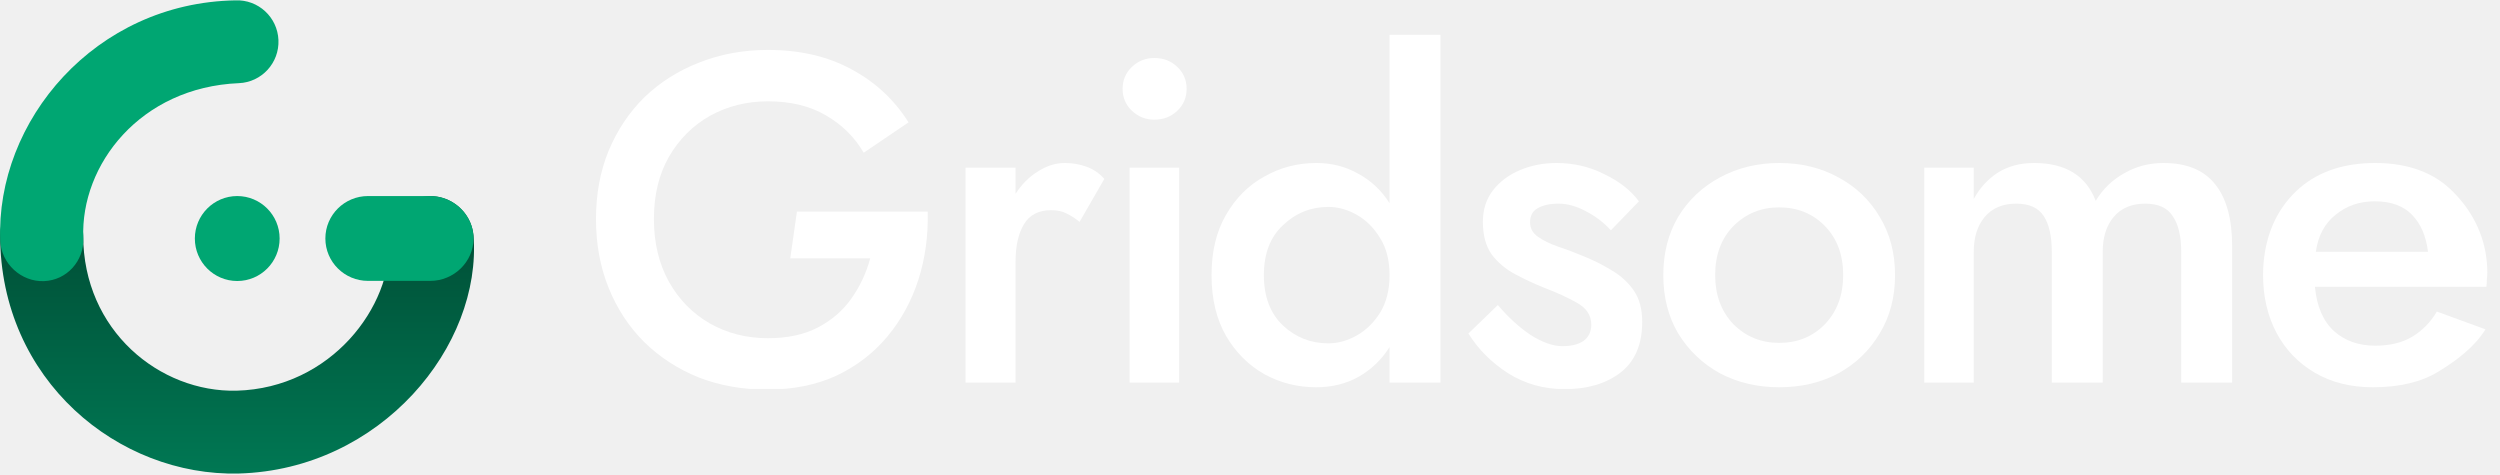
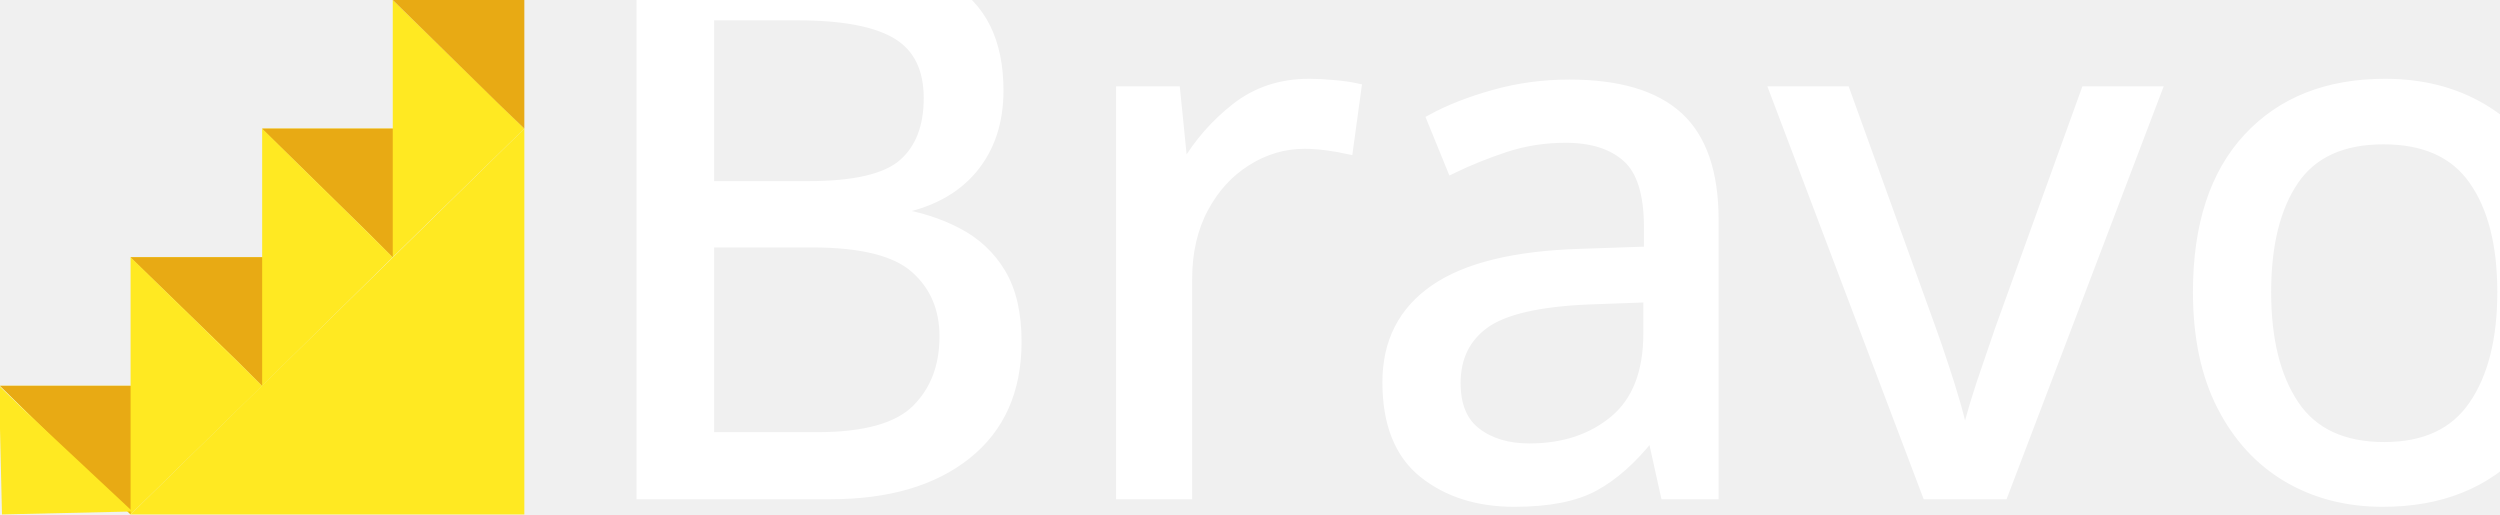
- <svg xmlns="http://www.w3.org/2000/svg" width="1292" height="245" viewBox="0 0 1292 245" fill="none">
-   <path d="M221.494 101.381C233.274 100.815 243.701 109.953 244.718 121.743C249.124 178.78 196.925 242.674 123.366 244.717C61.377 246.247 0.068 196.619 0.068 121.58C0.068 109.754 9.841 100.167 21.634 100.167C33.427 100.167 42.987 109.754 42.987 121.58C42.987 170.939 82.675 202.883 122.316 201.905C171.115 200.549 202.839 158.295 201.189 123.795C200.623 111.983 209.715 101.948 221.494 101.381Z" fill="url(#paint0_linear)" />
-   <path d="M168.15 123.24C168.15 111.133 178.026 101.318 190.208 101.318L222.354 101.318C234.537 101.318 244.718 111.133 244.718 123.24C244.718 135.348 234.537 145.163 222.354 145.163H190.208C178.026 145.163 168.15 135.348 168.15 123.24Z" fill="#00A672" />
-   <path d="M100.7 123.272C100.7 111.147 110.513 101.318 122.604 101.318C134.696 101.318 144.509 111.147 144.509 123.272C144.509 135.397 134.696 145.227 122.604 145.227C110.513 145.227 100.7 135.397 100.7 123.272Z" fill="#00A672" />
-   <path fill-rule="evenodd" clip-rule="evenodd" d="M143.902 20.696C144.392 32.512 135.236 42.488 123.453 42.979C72.588 45.097 41.535 85.076 43.046 123.036C43.517 134.852 34.537 144.814 22.753 145.286C10.969 145.758 0.606 136.221 0.136 124.405C-2.327 62.545 49.181 1.391 121.681 0.19C133.464 -0.3 143.413 8.88 143.902 20.696Z" fill="#00A672" />
-   <g clip-path="url(#clip0)">
-     <path d="M408.408 133.495H449.737C447.645 141.221 444.345 148.224 439.838 154.502C435.491 160.618 429.777 165.528 422.694 169.231C415.611 172.933 406.999 174.784 396.858 174.784C385.75 174.784 375.69 172.209 366.675 167.057C357.821 161.906 350.819 154.743 345.668 145.568C340.517 136.231 337.941 125.446 337.941 113.212C337.941 100.817 340.517 90.112 345.668 81.098C350.98 71.922 358.063 64.84 366.916 59.849C375.931 54.859 385.911 52.364 396.858 52.364C408.609 52.364 418.589 54.779 426.799 59.608C435.169 64.437 441.689 70.876 446.357 78.925L469.537 63.23C462.132 51.479 452.233 42.303 439.838 35.703C427.604 29.104 413.277 25.803 396.858 25.803C384.141 25.803 372.309 27.977 361.363 32.323C350.578 36.508 341.161 42.464 333.112 50.191C325.224 57.918 319.027 67.174 314.519 77.959C310.173 88.583 308 100.334 308 113.212C308 126.09 310.173 137.921 314.519 148.706C318.866 159.492 324.983 168.828 332.87 176.716C340.919 184.604 350.336 190.72 361.121 195.067C371.907 199.252 383.658 201.345 396.375 201.345C409.896 201.345 421.889 198.93 432.352 194.101C442.816 189.111 451.589 182.35 458.672 173.818C465.754 165.287 471.067 155.548 474.608 144.602C478.149 133.495 479.759 121.743 479.437 109.349H411.856L408.408 133.495Z" fill="white" />
-     <path d="M557.921 114.661L570.719 92.446C568.143 89.549 565.085 87.456 561.543 86.168C558.002 84.881 554.219 84.237 550.195 84.237C545.526 84.237 540.939 85.686 536.431 88.583C531.924 91.32 528.061 95.183 524.841 100.173V86.651H499.005V197.723H524.841V135.185C524.841 127.136 526.29 120.697 529.188 115.868C532.085 111.039 536.753 108.624 543.192 108.624C546.412 108.624 549.068 109.188 551.16 110.314C553.253 111.28 555.507 112.729 557.921 114.661Z" fill="white" />
-     <path d="M583.786 86.651V197.723H609.381V86.651H583.786ZM580.164 45.91C580.164 50.418 581.774 54.201 584.993 57.259C588.213 60.318 592.076 61.847 596.583 61.847C601.252 61.847 605.195 60.318 608.415 57.259C611.634 54.201 613.244 50.418 613.244 45.91C613.244 41.403 611.634 37.62 608.415 34.562C605.195 31.503 601.252 29.974 596.583 29.974C592.076 29.974 588.213 31.503 584.993 34.562C581.774 37.62 580.164 41.403 580.164 45.91Z" fill="white" />
-     <path d="M653.169 142.187C653.169 131.08 656.469 122.468 663.069 116.351C669.669 110.073 677.476 106.934 686.49 106.934C691.481 106.934 696.39 108.302 701.219 111.039C706.049 113.775 710.073 117.8 713.292 123.112C716.512 128.263 718.122 134.621 718.122 142.187C718.122 149.753 716.512 156.192 713.292 161.504C710.073 166.655 706.049 170.599 701.219 173.335C696.39 176.072 691.481 177.44 686.49 177.44C677.476 177.44 669.669 174.382 663.069 168.265C656.469 161.987 653.169 153.294 653.169 142.187ZM626.125 142.187C626.125 154.421 628.62 164.884 633.61 173.577C638.601 182.108 645.201 188.708 653.41 193.377C661.62 197.884 670.554 200.137 680.212 200.137C688.261 200.137 695.505 198.367 701.944 194.825C708.544 191.123 713.936 185.972 718.122 179.372V197.723H744.441V17.311H718.122V105.002C713.936 98.402 708.544 93.332 701.944 89.79C695.505 86.088 688.261 84.237 680.212 84.237C670.554 84.237 661.62 86.571 653.41 91.239C645.201 95.746 638.601 102.346 633.61 111.039C628.62 119.57 626.125 129.953 626.125 142.187Z" fill="white" />
-     <path d="M774.079 157.64L758.867 172.37C764.019 180.579 770.86 187.421 779.391 192.894C788.084 198.367 797.823 201.103 808.608 201.103C820.359 201.103 829.937 198.286 837.342 192.652C844.908 186.857 848.691 178.084 848.691 166.333C848.691 159.733 847.242 154.341 844.344 150.155C841.447 145.97 837.664 142.509 832.996 139.772C828.328 136.875 823.337 134.38 818.025 132.287C813.84 130.517 809.574 128.907 805.228 127.458C801.042 126.009 797.582 124.319 794.845 122.387C792.108 120.456 790.74 117.961 790.74 114.902C790.74 111.522 792.028 109.107 794.604 107.658C797.34 106.049 800.962 105.244 805.469 105.244C809.977 105.244 814.645 106.532 819.474 109.107C824.464 111.683 828.81 114.983 832.513 119.007L847 104.036C842.815 98.402 836.859 93.734 829.132 90.032C821.567 86.168 813.277 84.237 804.262 84.237C797.662 84.237 791.465 85.444 785.669 87.859C779.874 90.273 775.206 93.734 771.665 98.241C768.123 102.749 766.353 108.222 766.353 114.661C766.353 121.583 767.882 127.217 770.94 131.563C774.16 135.748 778.184 139.129 783.013 141.704C787.843 144.28 792.833 146.614 797.984 148.706C804.423 151.121 810.057 153.697 814.886 156.433C819.876 159.17 822.372 162.953 822.372 167.782C822.372 171.484 821.003 174.301 818.267 176.233C815.691 178.004 812.069 178.889 807.401 178.889C802.572 178.889 797.099 176.957 790.982 173.094C785.026 169.07 779.391 163.918 774.079 157.64Z" fill="white" />
-     <path d="M886.396 142.187C886.396 131.724 889.535 123.273 895.813 116.834C902.252 110.395 910.139 107.175 919.476 107.175C928.973 107.175 936.861 110.395 943.139 116.834C949.417 123.273 952.556 131.724 952.556 142.187C952.556 152.489 949.417 160.94 943.139 167.54C936.861 173.979 928.973 177.199 919.476 177.199C910.139 177.199 902.252 173.979 895.813 167.54C889.535 160.94 886.396 152.489 886.396 142.187ZM859.594 142.187C859.594 153.616 862.169 163.677 867.32 172.37C872.633 181.062 879.796 187.903 888.81 192.894C897.986 197.723 908.208 200.137 919.476 200.137C930.905 200.137 941.127 197.723 950.141 192.894C959.156 187.903 966.239 181.062 971.39 172.37C976.702 163.677 979.358 153.616 979.358 142.187C979.358 130.758 976.702 120.697 971.39 112.005C966.239 103.312 959.156 96.551 950.141 91.722C941.127 86.732 930.905 84.237 919.476 84.237C908.208 84.237 897.986 86.732 888.81 91.722C879.796 96.551 872.633 103.312 867.32 112.005C862.169 120.697 859.594 130.758 859.594 142.187Z" fill="white" />
-     <path d="M1153.57 127.217C1153.57 113.212 1150.67 102.588 1144.88 95.344C1139.08 87.939 1130.15 84.237 1118.07 84.237C1110.67 84.237 1103.91 86.007 1097.79 89.549C1091.67 92.929 1086.76 97.678 1083.06 103.795C1078.07 90.756 1067.45 84.237 1051.19 84.237C1043.94 84.237 1037.67 85.927 1032.35 89.307C1027.2 92.688 1023.1 97.195 1020.04 102.829V86.651H994.445V197.723H1020.04V130.114C1020.04 122.709 1021.89 116.753 1025.59 112.246C1029.46 107.578 1034.93 105.244 1042.01 105.244C1048.77 105.244 1053.52 107.417 1056.26 111.763C1059 115.948 1060.36 122.065 1060.36 130.114V197.723H1086.68V130.114C1086.68 122.709 1088.53 116.753 1092.24 112.246C1096.1 107.578 1101.57 105.244 1108.66 105.244C1115.42 105.244 1120.17 107.417 1122.9 111.763C1125.8 115.948 1127.25 122.065 1127.25 130.114V197.723H1153.57V127.217Z" fill="white" />
-     <path d="M1196.35 148.224H1284.97C1285.13 146.936 1285.21 145.648 1285.21 144.36C1285.37 143.072 1285.45 141.946 1285.45 140.98C1285.45 123.434 1278.05 109.59 1268.07 99.449C1258.25 89.307 1244.72 84.237 1227.5 84.237C1211.56 84.237 1198.6 88.502 1188.62 97.034C1178.81 105.566 1172.77 116.673 1170.51 130.356C1170.19 132.287 1169.95 134.219 1169.79 136.151C1169.63 138.082 1169.55 140.094 1169.55 142.187C1169.55 153.294 1171.88 163.275 1176.55 172.128C1181.22 180.821 1187.82 187.662 1196.35 192.652C1204.88 197.642 1214.86 200.137 1226.29 200.137C1240.14 200.137 1251.48 197.401 1260.34 191.928C1269.35 186.455 1279.01 179.211 1284.48 170.196L1259.37 161.021C1256.15 166.494 1251.89 170.84 1246.58 174.06C1241.42 177.118 1235.07 178.647 1227.5 178.647C1218.97 178.647 1211.89 176.152 1206.25 171.162C1200.62 166.011 1197.32 158.365 1196.35 148.224ZM1196.83 130.114C1197.96 121.904 1201.34 115.546 1206.98 111.039C1212.61 106.371 1219.37 104.036 1227.26 104.036C1235.63 104.036 1242.07 106.371 1246.58 111.039C1251.08 115.707 1253.82 122.065 1254.78 130.114H1196.83Z" fill="white" />
+ <svg xmlns="http://www.w3.org/2000/svg" version="1.1" id="Layer_1" x="0px" y="0px" viewBox="0 0 252.7 52" style="enable-background:new 0 0 252.7 52;" xml:space="preserve">
+   <style type="text/css">
+ 	.st0{fill:#FFE922;}
+ 	.st1{fill:#FFFFFF;stroke:#FFFFFF;stroke-miterlimit:10;}
+ 	.st2{font-family:'Salden-Titling';}
+ 	.st3{font-size:76px;}
+ 	.st4{fill:#E8AA14;}
+ </style>
+   <g>
+     <g>
+       <polygon class="st0" points="0,39 13.2,52 26.5,39 13.2,26 13.2,39   " />
+       <polygon class="st0" points="13.2,26 26.5,39 39.7,26 26.5,13 26.5,26   " />
+       <polygon class="st0" points="26.5,13 39.7,26 53,13 39.7,0 39.7,13   " />
+     </g>
+     <polygon class="st0" points="53,52 53,13 13.2,52  " />
  </g>
-   <defs>
-     <linearGradient id="paint0_linear" x1="132.189" y1="252.705" x2="132.189" y2="120.659" gradientUnits="userSpaceOnUse">
-       <stop stop-color="#007A55" />
-       <stop offset="1" stop-color="#005037" />
-     </linearGradient>
-     <clipPath id="clip0">
-       <rect width="984" height="183" fill="white" transform="translate(308 18)" />
-     </clipPath>
-   </defs>
+   <text transform="matrix(1 0 0 1 57.4634 49.9637)" class="st1 st2 st3">Bravo</text>
+   <polyline class="st4" points="37,23.3 26.5,13 39.7,13 39.7,26 " />
+   <polyline class="st4" points="50.2,10.3 39.7,0 53,0 53,13 " />
+   <polyline class="st4" points="23.8,36.3 13.2,26 26.5,26 26.5,39 " />
+   <polyline class="st4" points="10.5,49.3 0,39 13.2,39 13.2,52 " />
+   <polyline class="st0" points="2.6,41.6 13.4,51.7 0.2,52 -0.1,39 " />
</svg>
